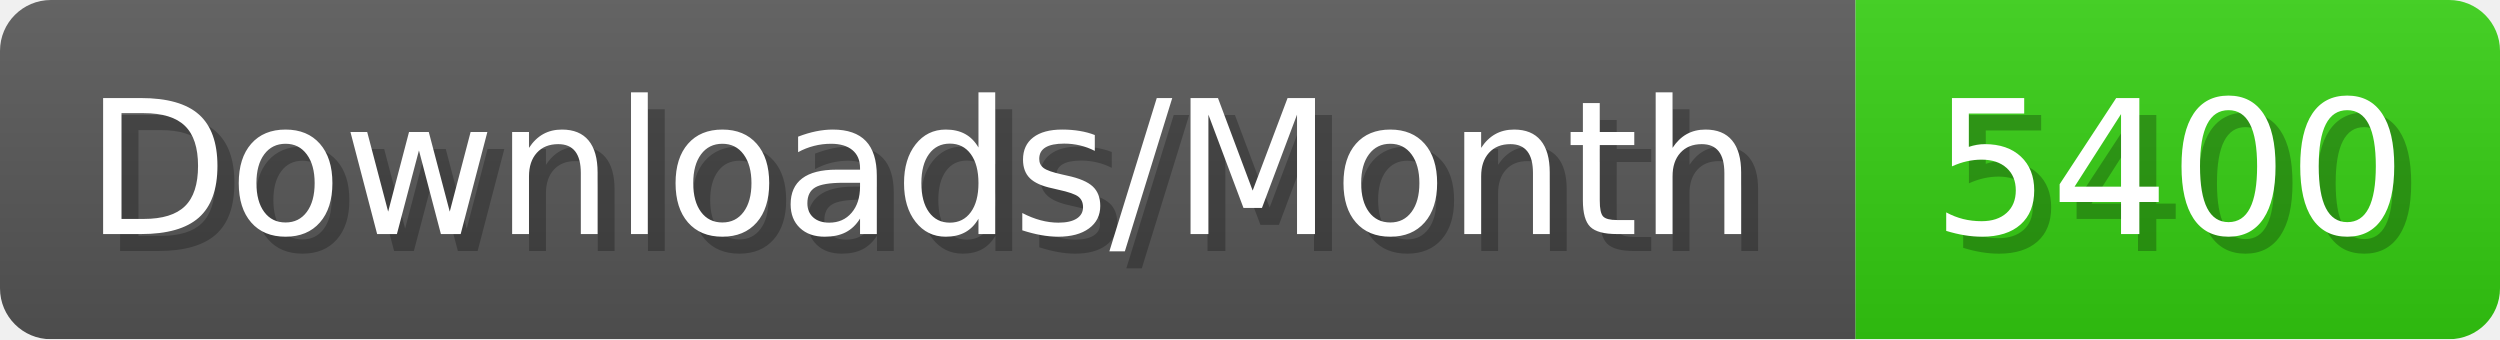
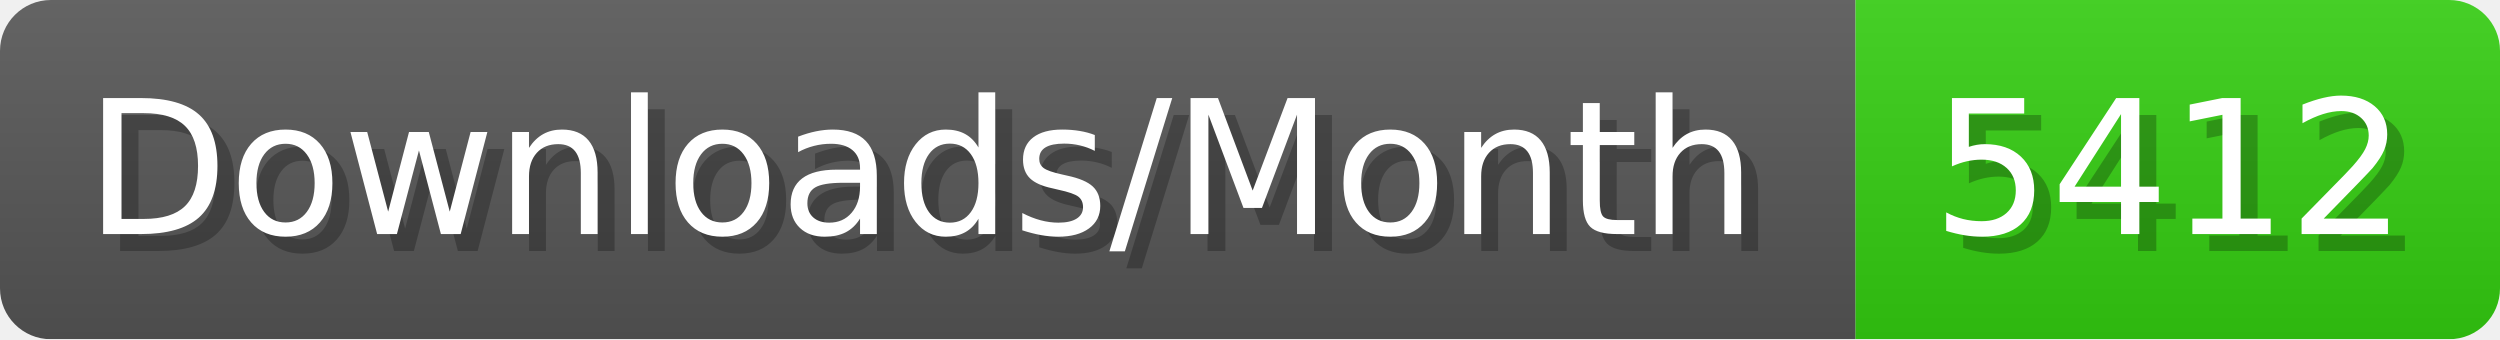
- <svg xmlns="http://www.w3.org/2000/svg" width="147.4" height="20" viewBox="0 0 1474 200" role="img" aria-label="Downloads/Month: 5400">
+ <svg xmlns="http://www.w3.org/2000/svg" width="147.4" height="20" viewBox="0 0 1474 200" role="img" aria-label="Downloads/Month: 5412">
  <linearGradient id="YlXUI" x2="0" y2="100%">
    <stop offset="0" stop-opacity=".1" stop-color="#EEE" />
    <stop offset="1" stop-opacity=".1" />
  </linearGradient>
  <mask id="JHhop">
    <rect width="1474" height="200" rx="30" fill="#FFF" />
  </mask>
  <g mask="url(#JHhop)">
    <rect width="1094" height="200" fill="#555" />
    <rect width="380" height="200" fill="#3C1" x="1094" />
    <rect width="1474" height="200" fill="url(#YlXUI)" />
  </g>
  <g aria-hidden="true" fill="#fff" text-anchor="start" font-family="Verdana,DejaVu Sans,sans-serif" font-size="110">
    <text x="60" y="148" textLength="994" fill="#000" opacity="0.25">Downloads/Month</text>
    <text x="50" y="138" textLength="994">Downloads/Month</text>
-     <text x="1149" y="148" textLength="280" fill="#000" opacity="0.25">5400</text>
-     <text x="1139" y="138" textLength="280">5400</text>
+     <text x="1149" y="148" textLength="280" fill="#000" opacity="0.25">5412</text>
+     <text x="1139" y="138" textLength="280">5412</text>
  </g>
</svg>
